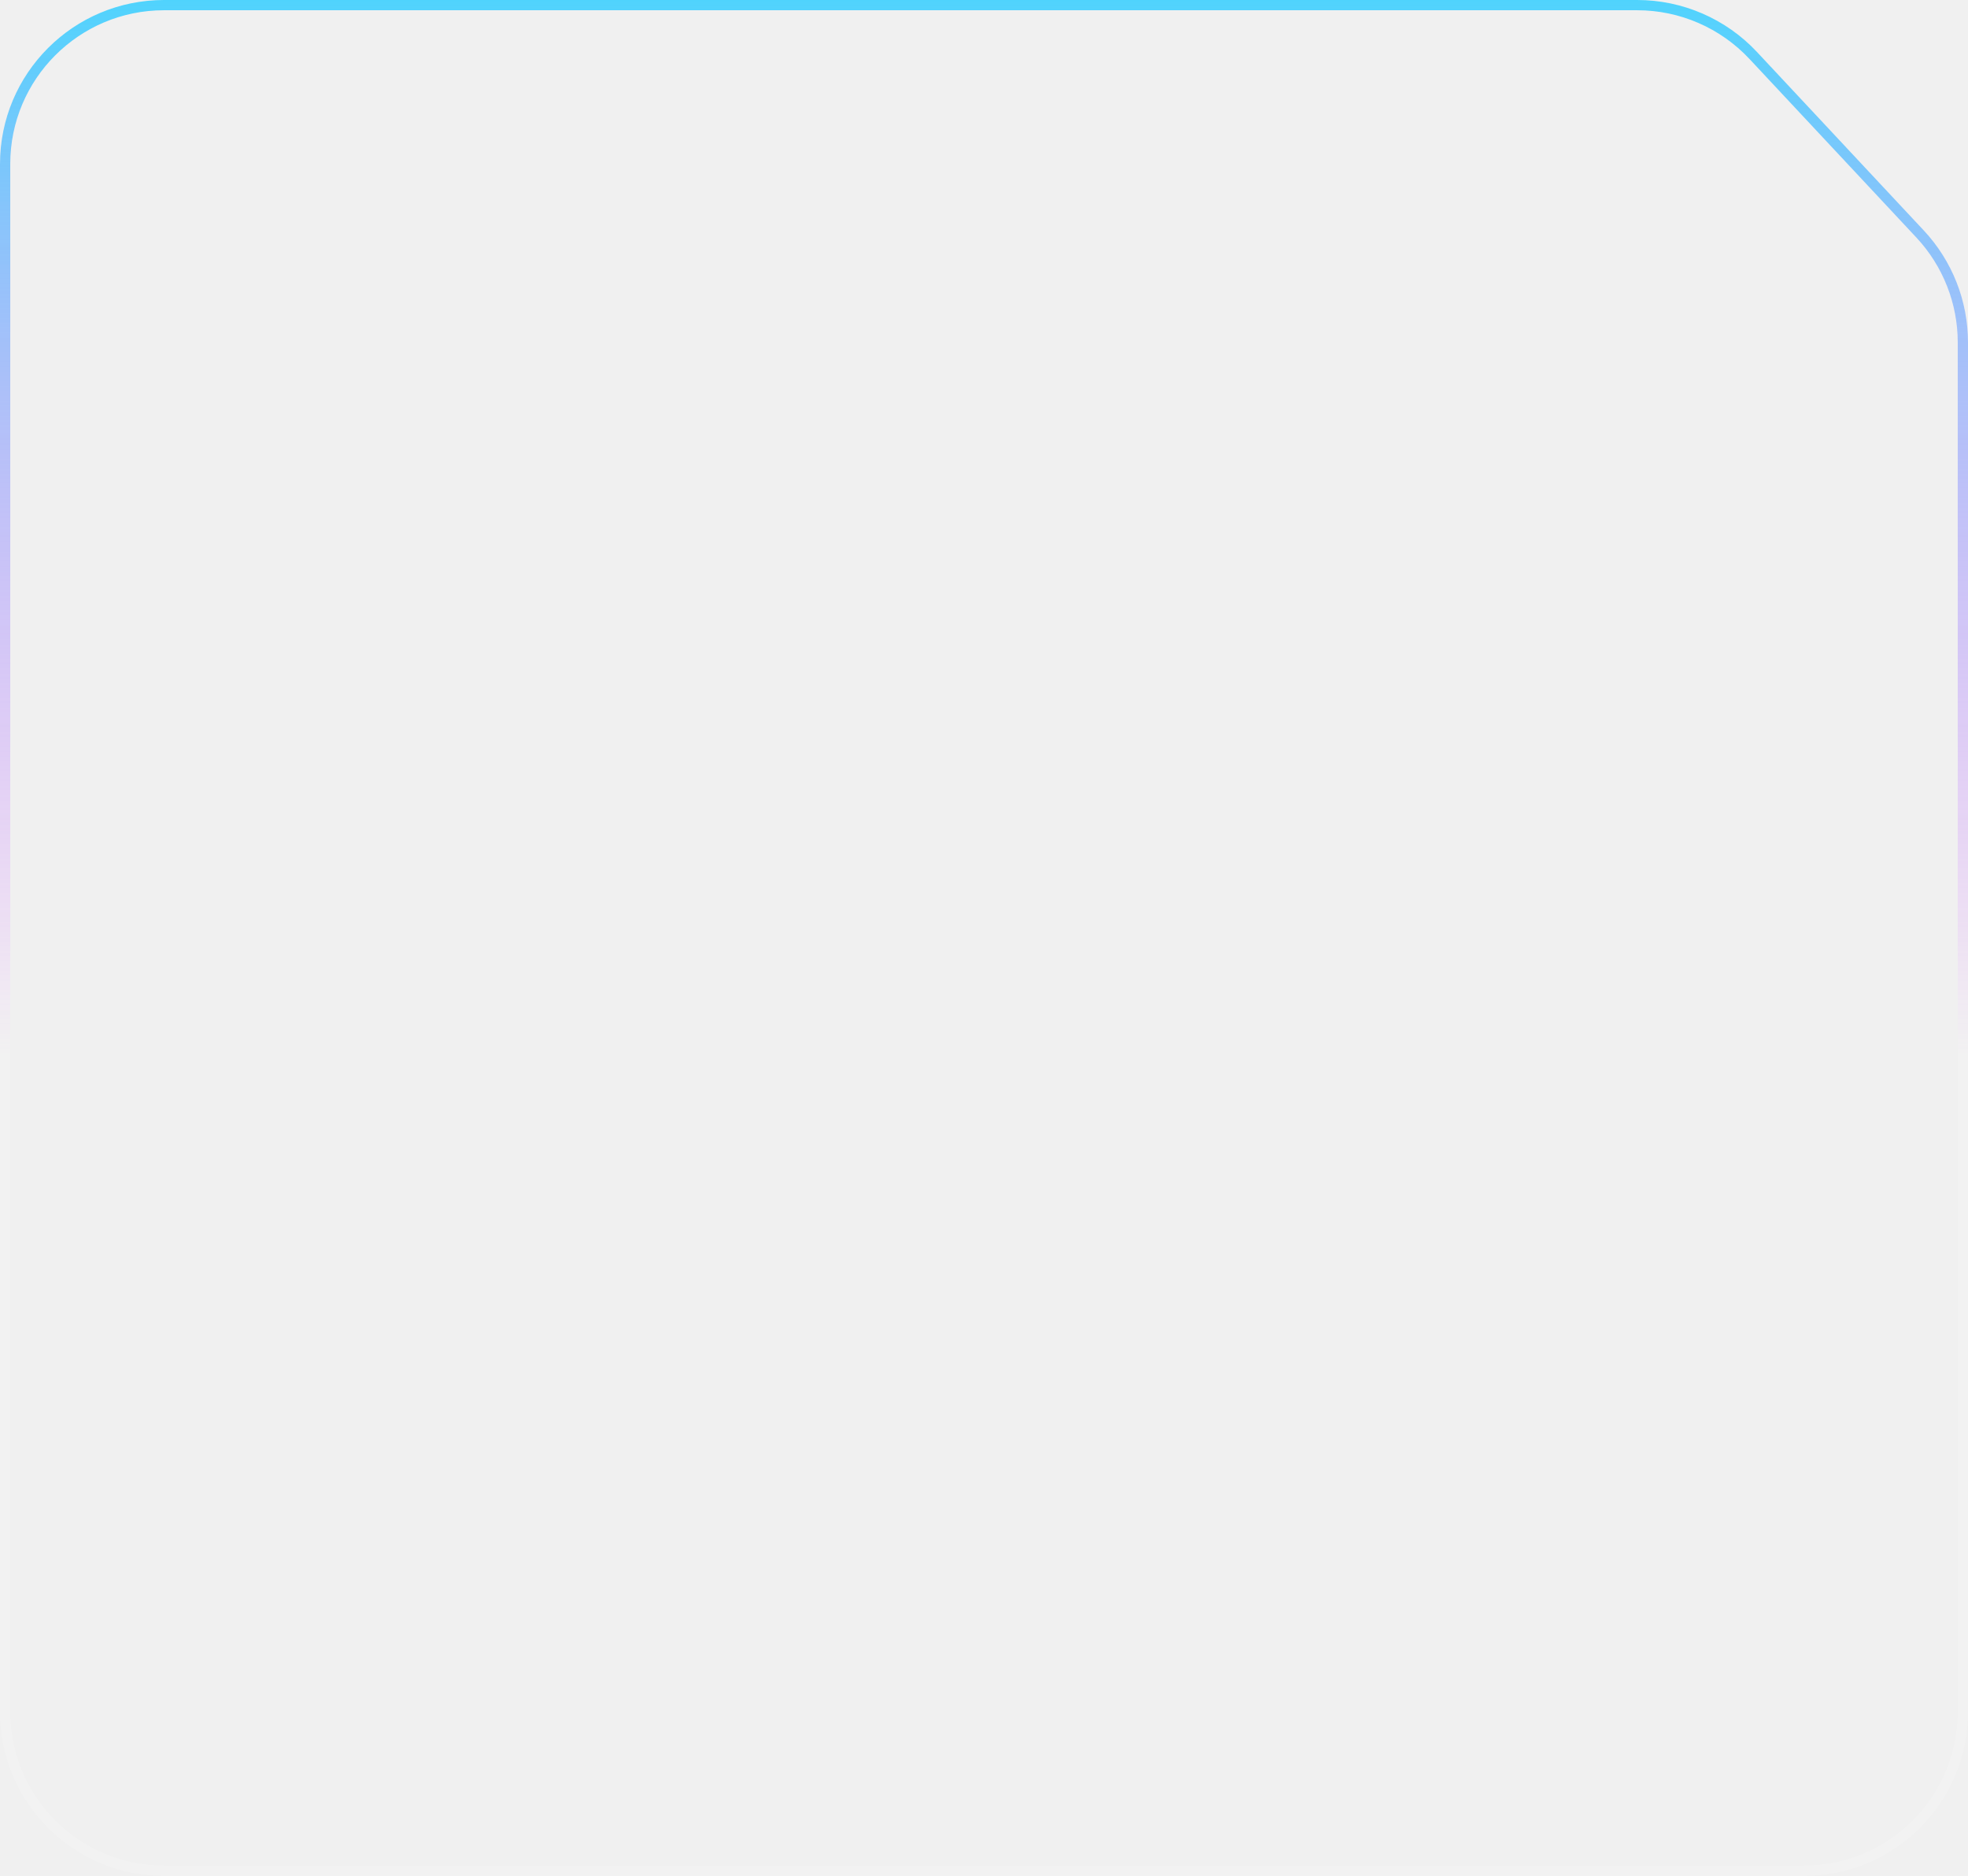
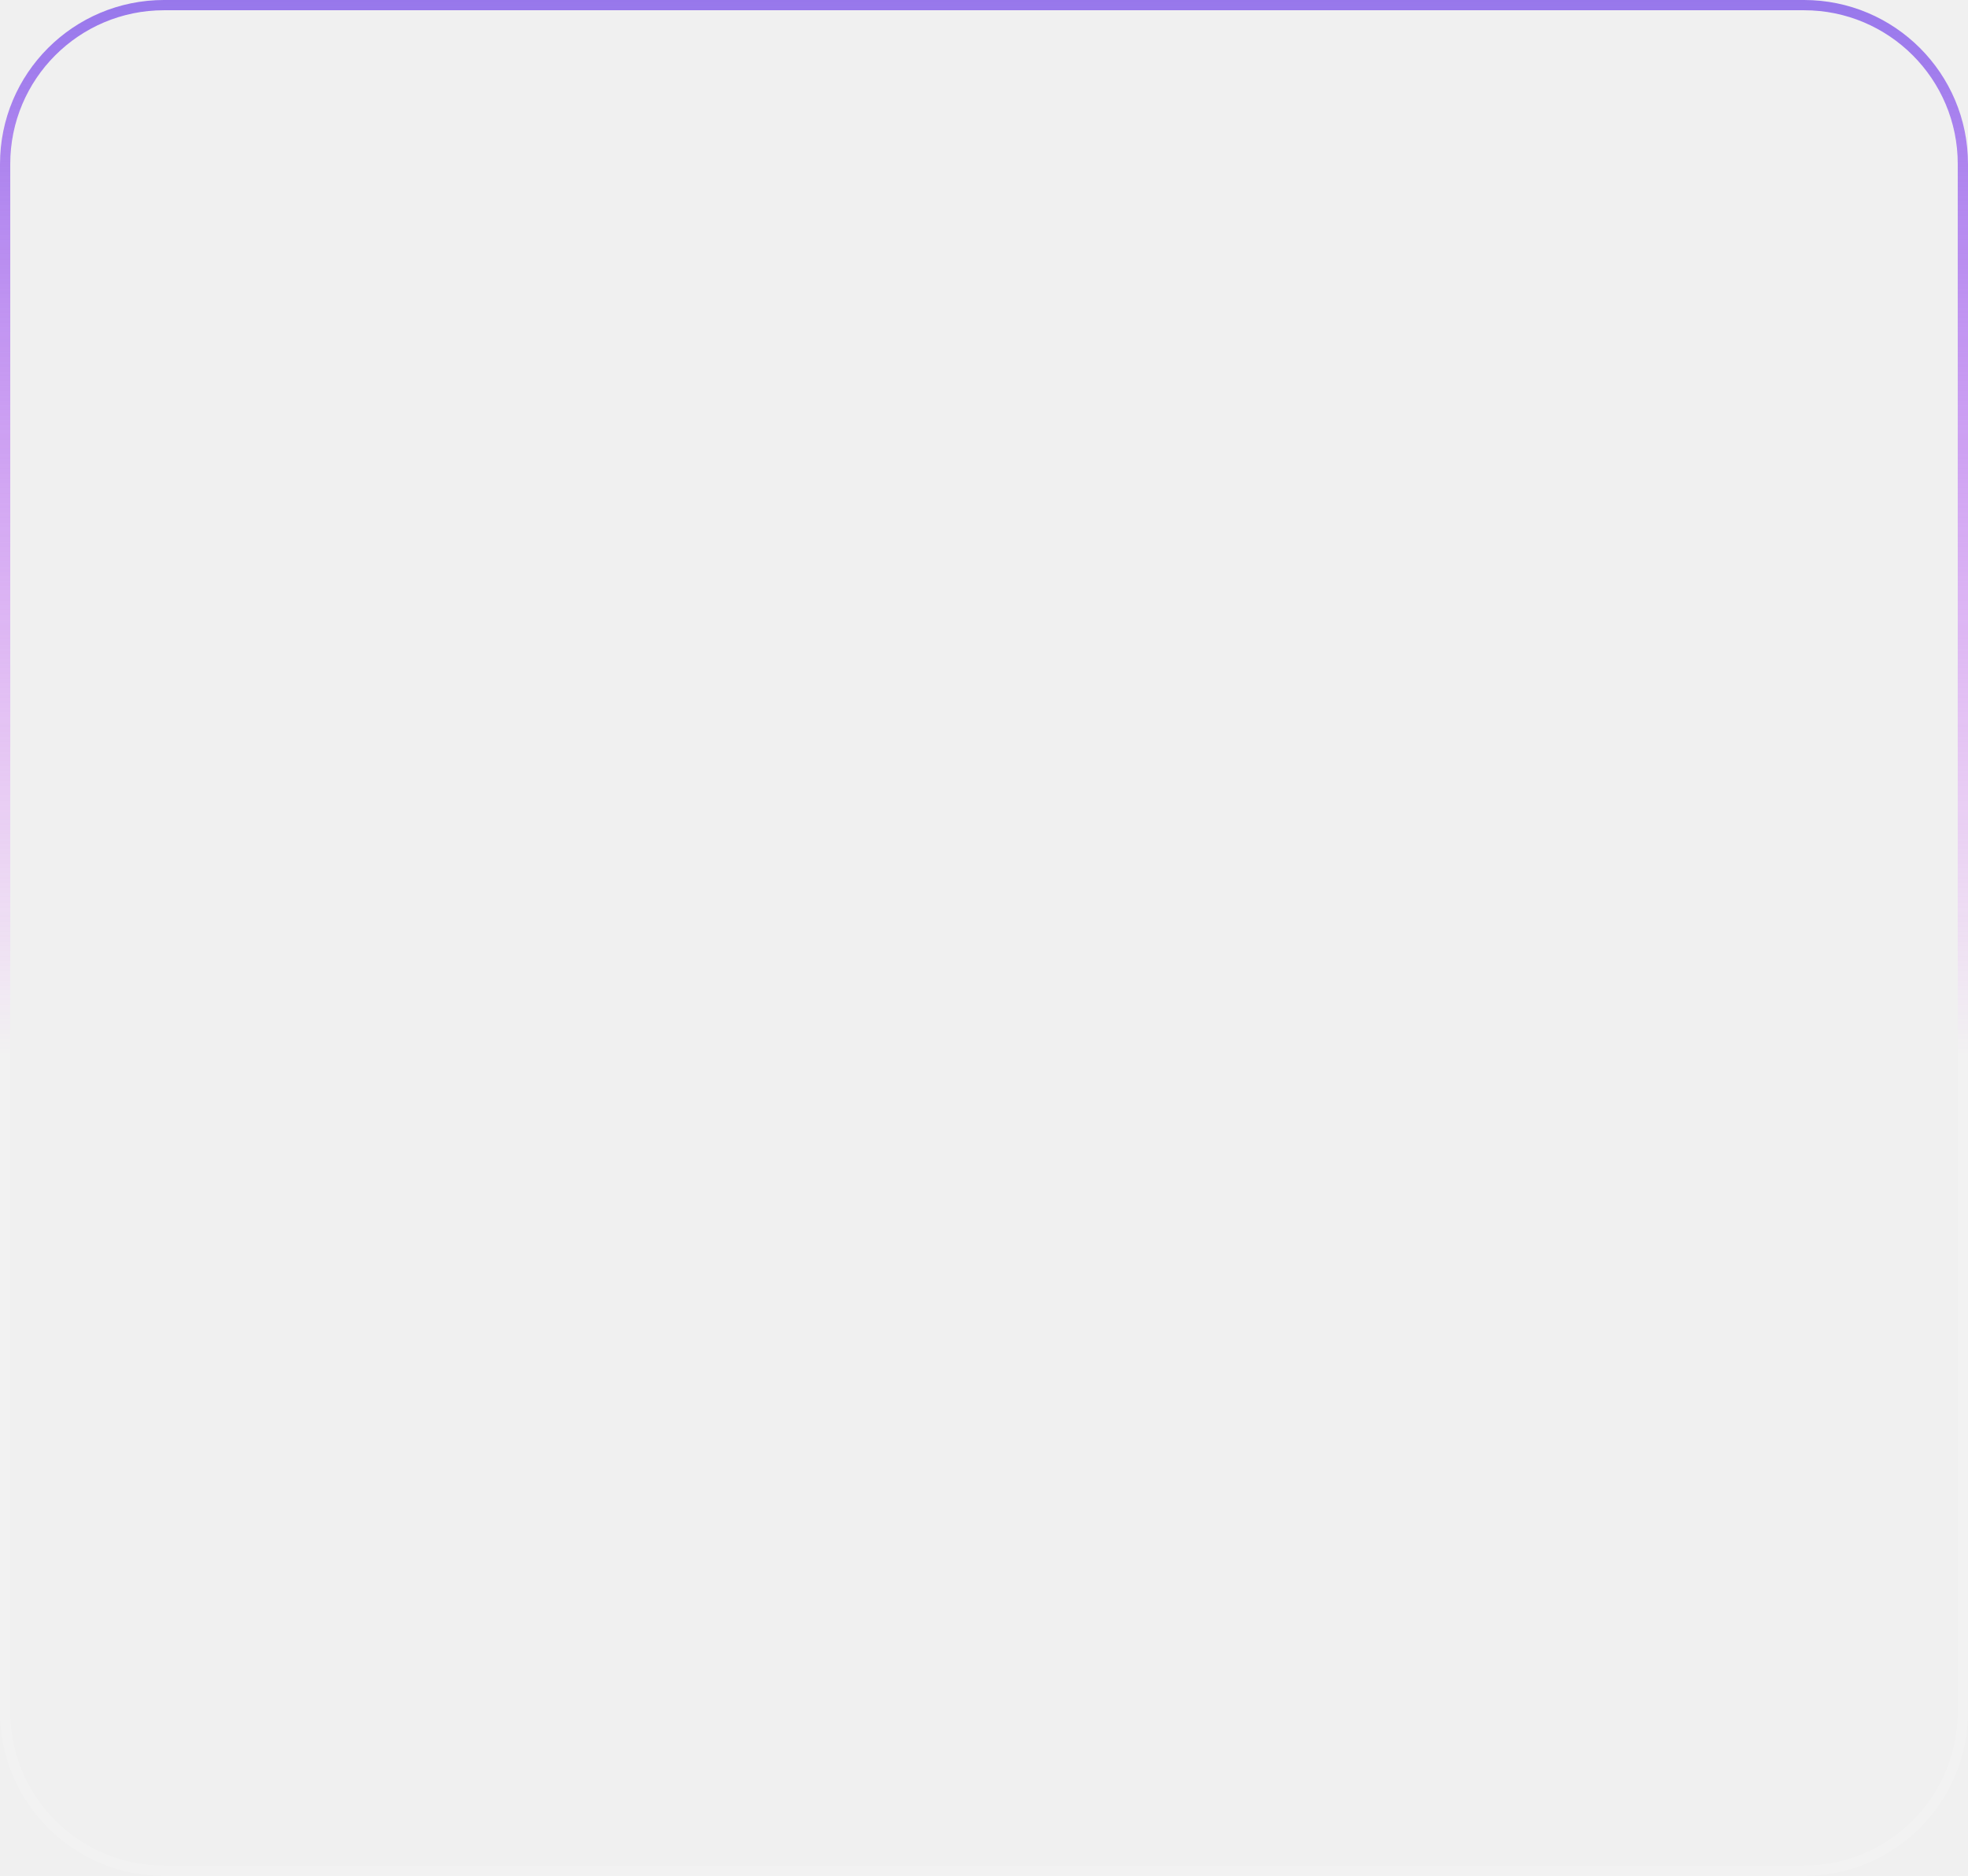
<svg xmlns="http://www.w3.org/2000/svg" preserveAspectRatio="none" width="384" height="366" viewBox="0 0 384 366" fill="none">
-   <path vector-effect="non-scaling-stroke" d="M32 1H319.453C328.037 1 336.238 4.56 342.1 10.832L374.648 45.654C380.015 51.397 383 58.963 383 66.823V334C383 351.121 369.121 365 352 365H32C14.879 365 1 351.121 1 334V32C1 14.879 14.879 1 32 1Z" stroke="white" stroke-opacity="0.15" stroke-width="2" />
-   <path vector-effect="non-scaling-stroke" d="M32 1H319.453C328.037 1 336.238 4.56 342.1 10.832L374.648 45.654C380.015 51.397 383 58.963 383 66.823V334C383 351.121 369.121 365 352 365H32C14.879 365 1 351.121 1 334V32C1 14.879 14.879 1 32 1Z" stroke="url(#paint0_linear_333_9188)" stroke-opacity="0.85" stroke-width="2" />
+   <path vector-effect="non-scaling-stroke" d="M32 1H352C369.121 1 383 14.879 383 32V334C383 351.121 369.121 365 352 365H32C14.879 365 1 351.121 1 334V32C1 14.879 14.879 1 32 1Z" stroke="white" stroke-opacity="0.15" stroke-width="2" />
+   <path vector-effect="non-scaling-stroke" d="M32 1H352C369.121 1 383 14.879 383 32V334C383 351.121 369.121 365 352 365H32C14.879 365 1 351.121 1 334V32C1 14.879 14.879 1 32 1Z" stroke="url(#paint0_linear_333_9188)" stroke-opacity="0.85" stroke-width="2" />
  <defs>
    <linearGradient id="paint0_linear_333_9188" x1="192" y1="0" x2="192" y2="366" gradientUnits="userSpaceOnUse">
-       <stop stop-color="#33CEFF" />
+       <stop stop-color="#8762EA" />
      <stop offset="0.563" stop-color="#D633FF" stop-opacity="0" />
    </linearGradient>
  </defs>
</svg>
